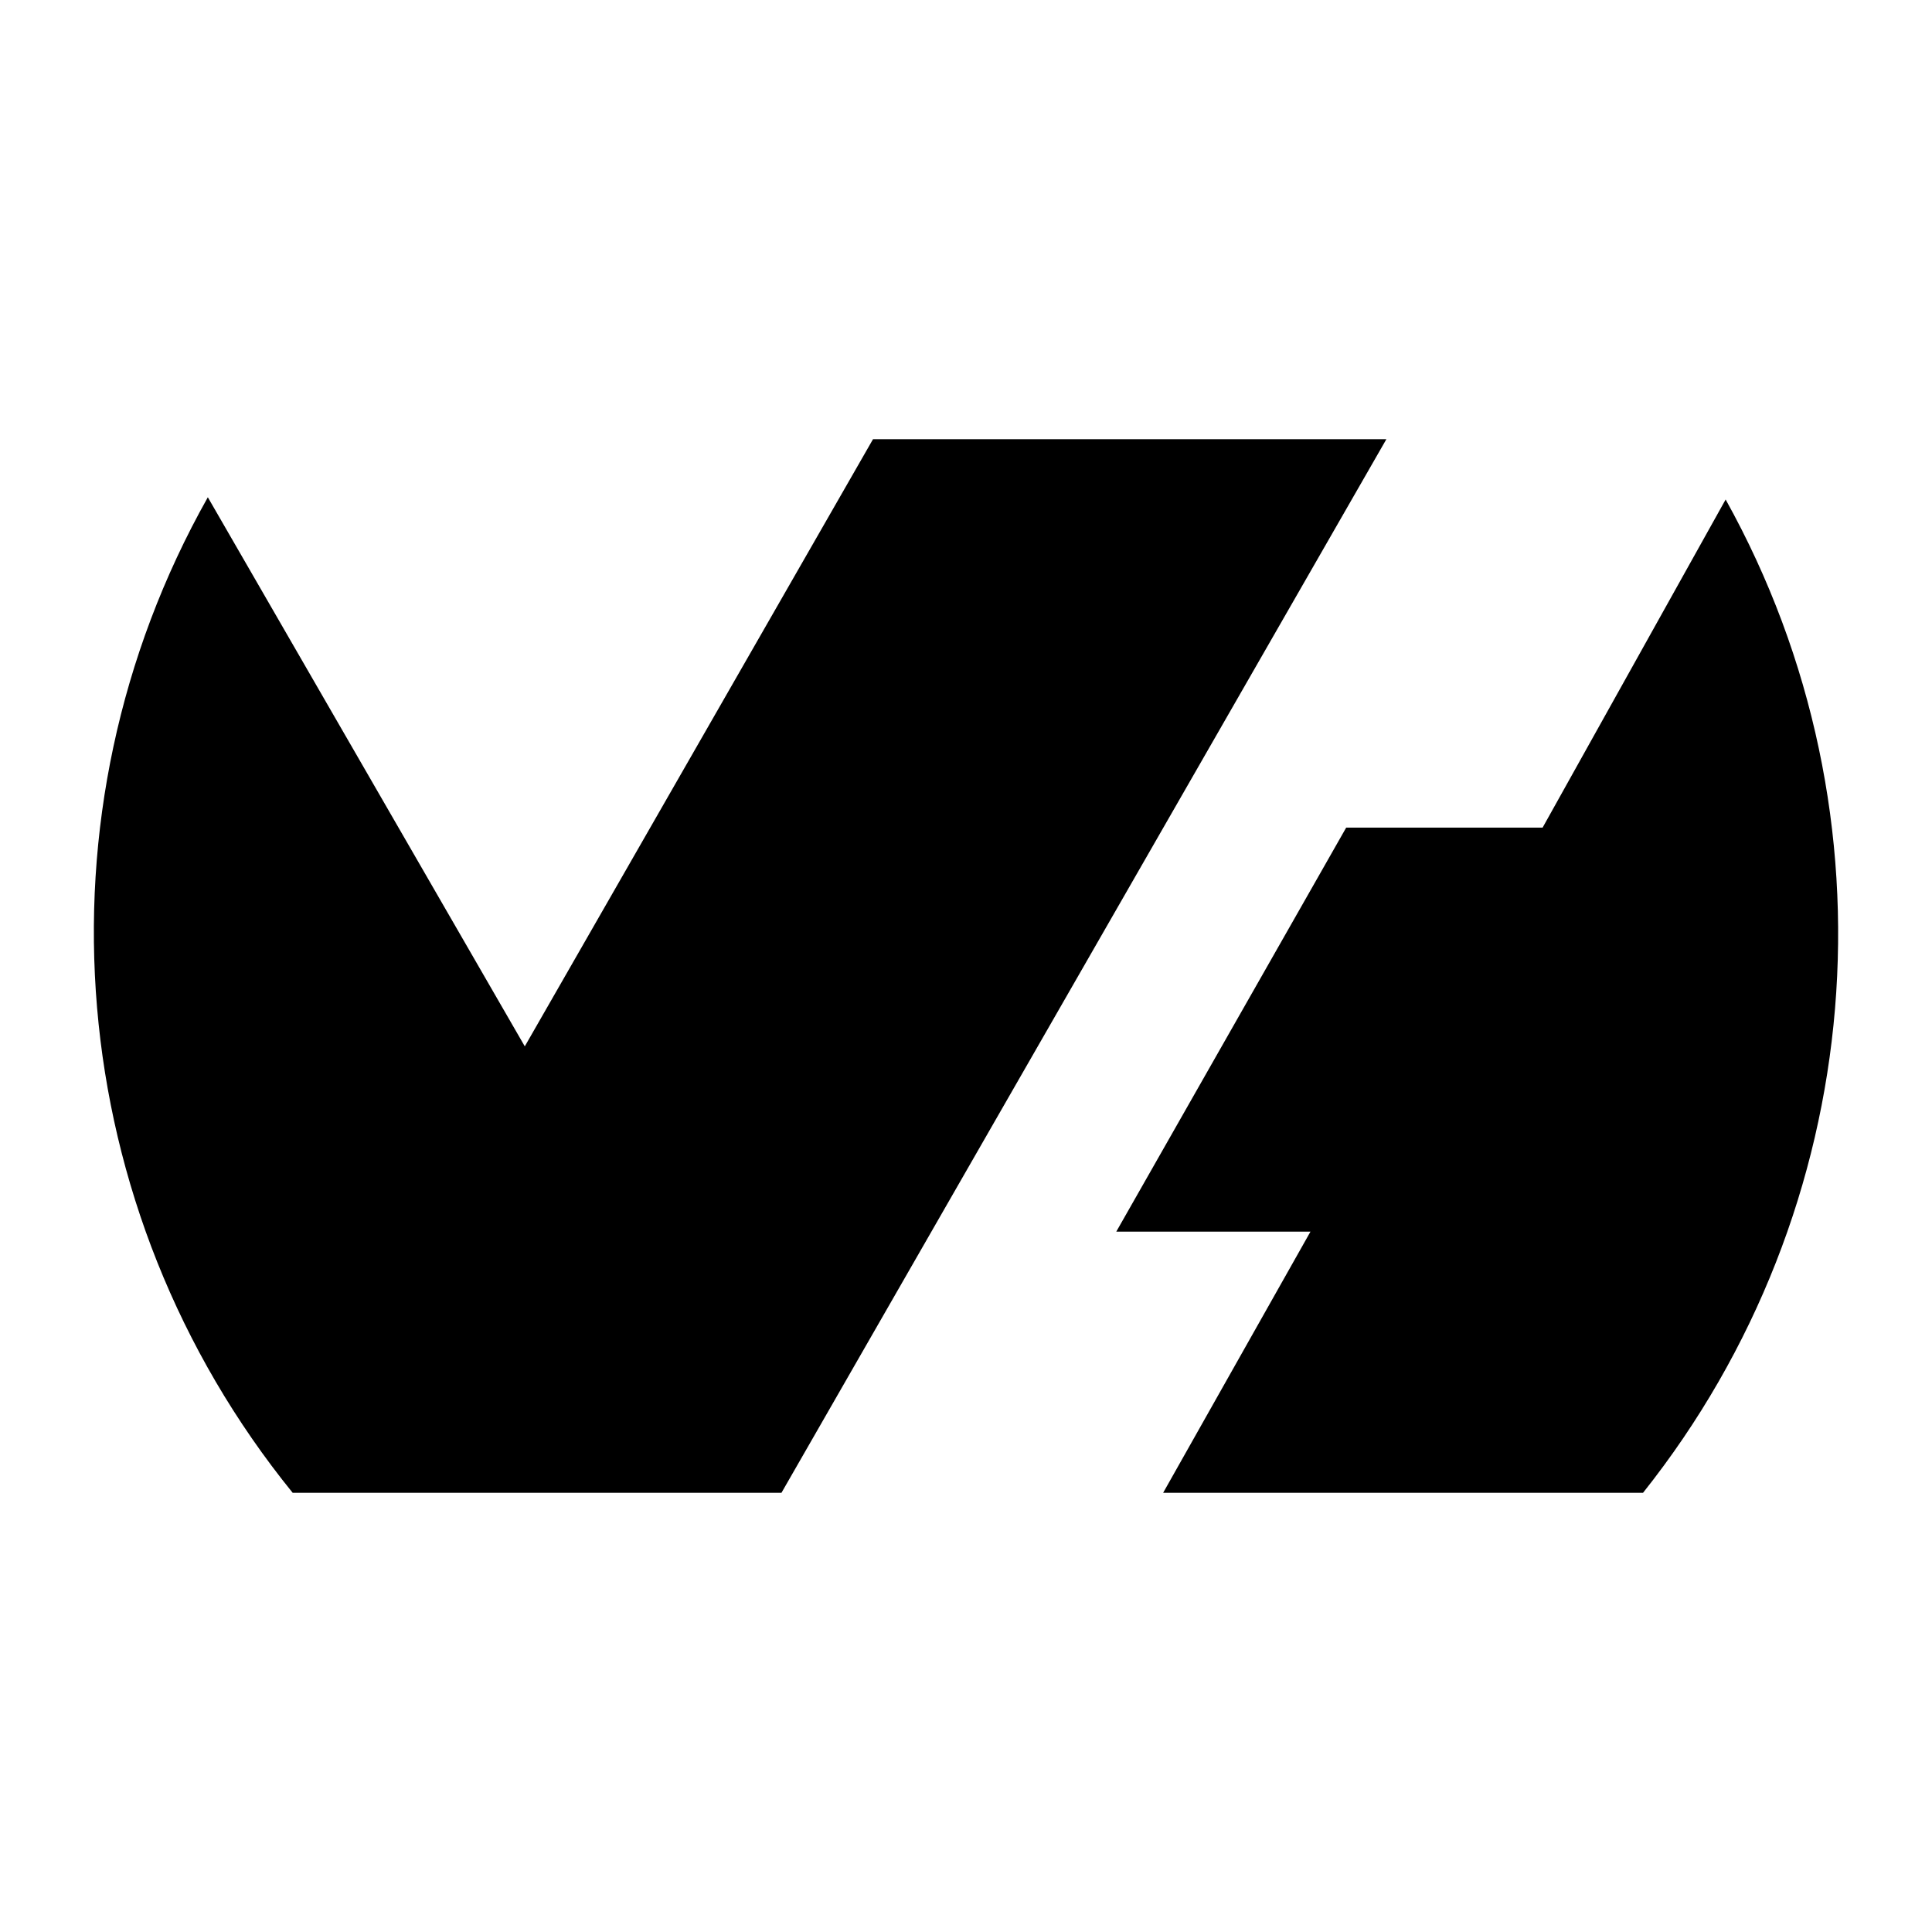
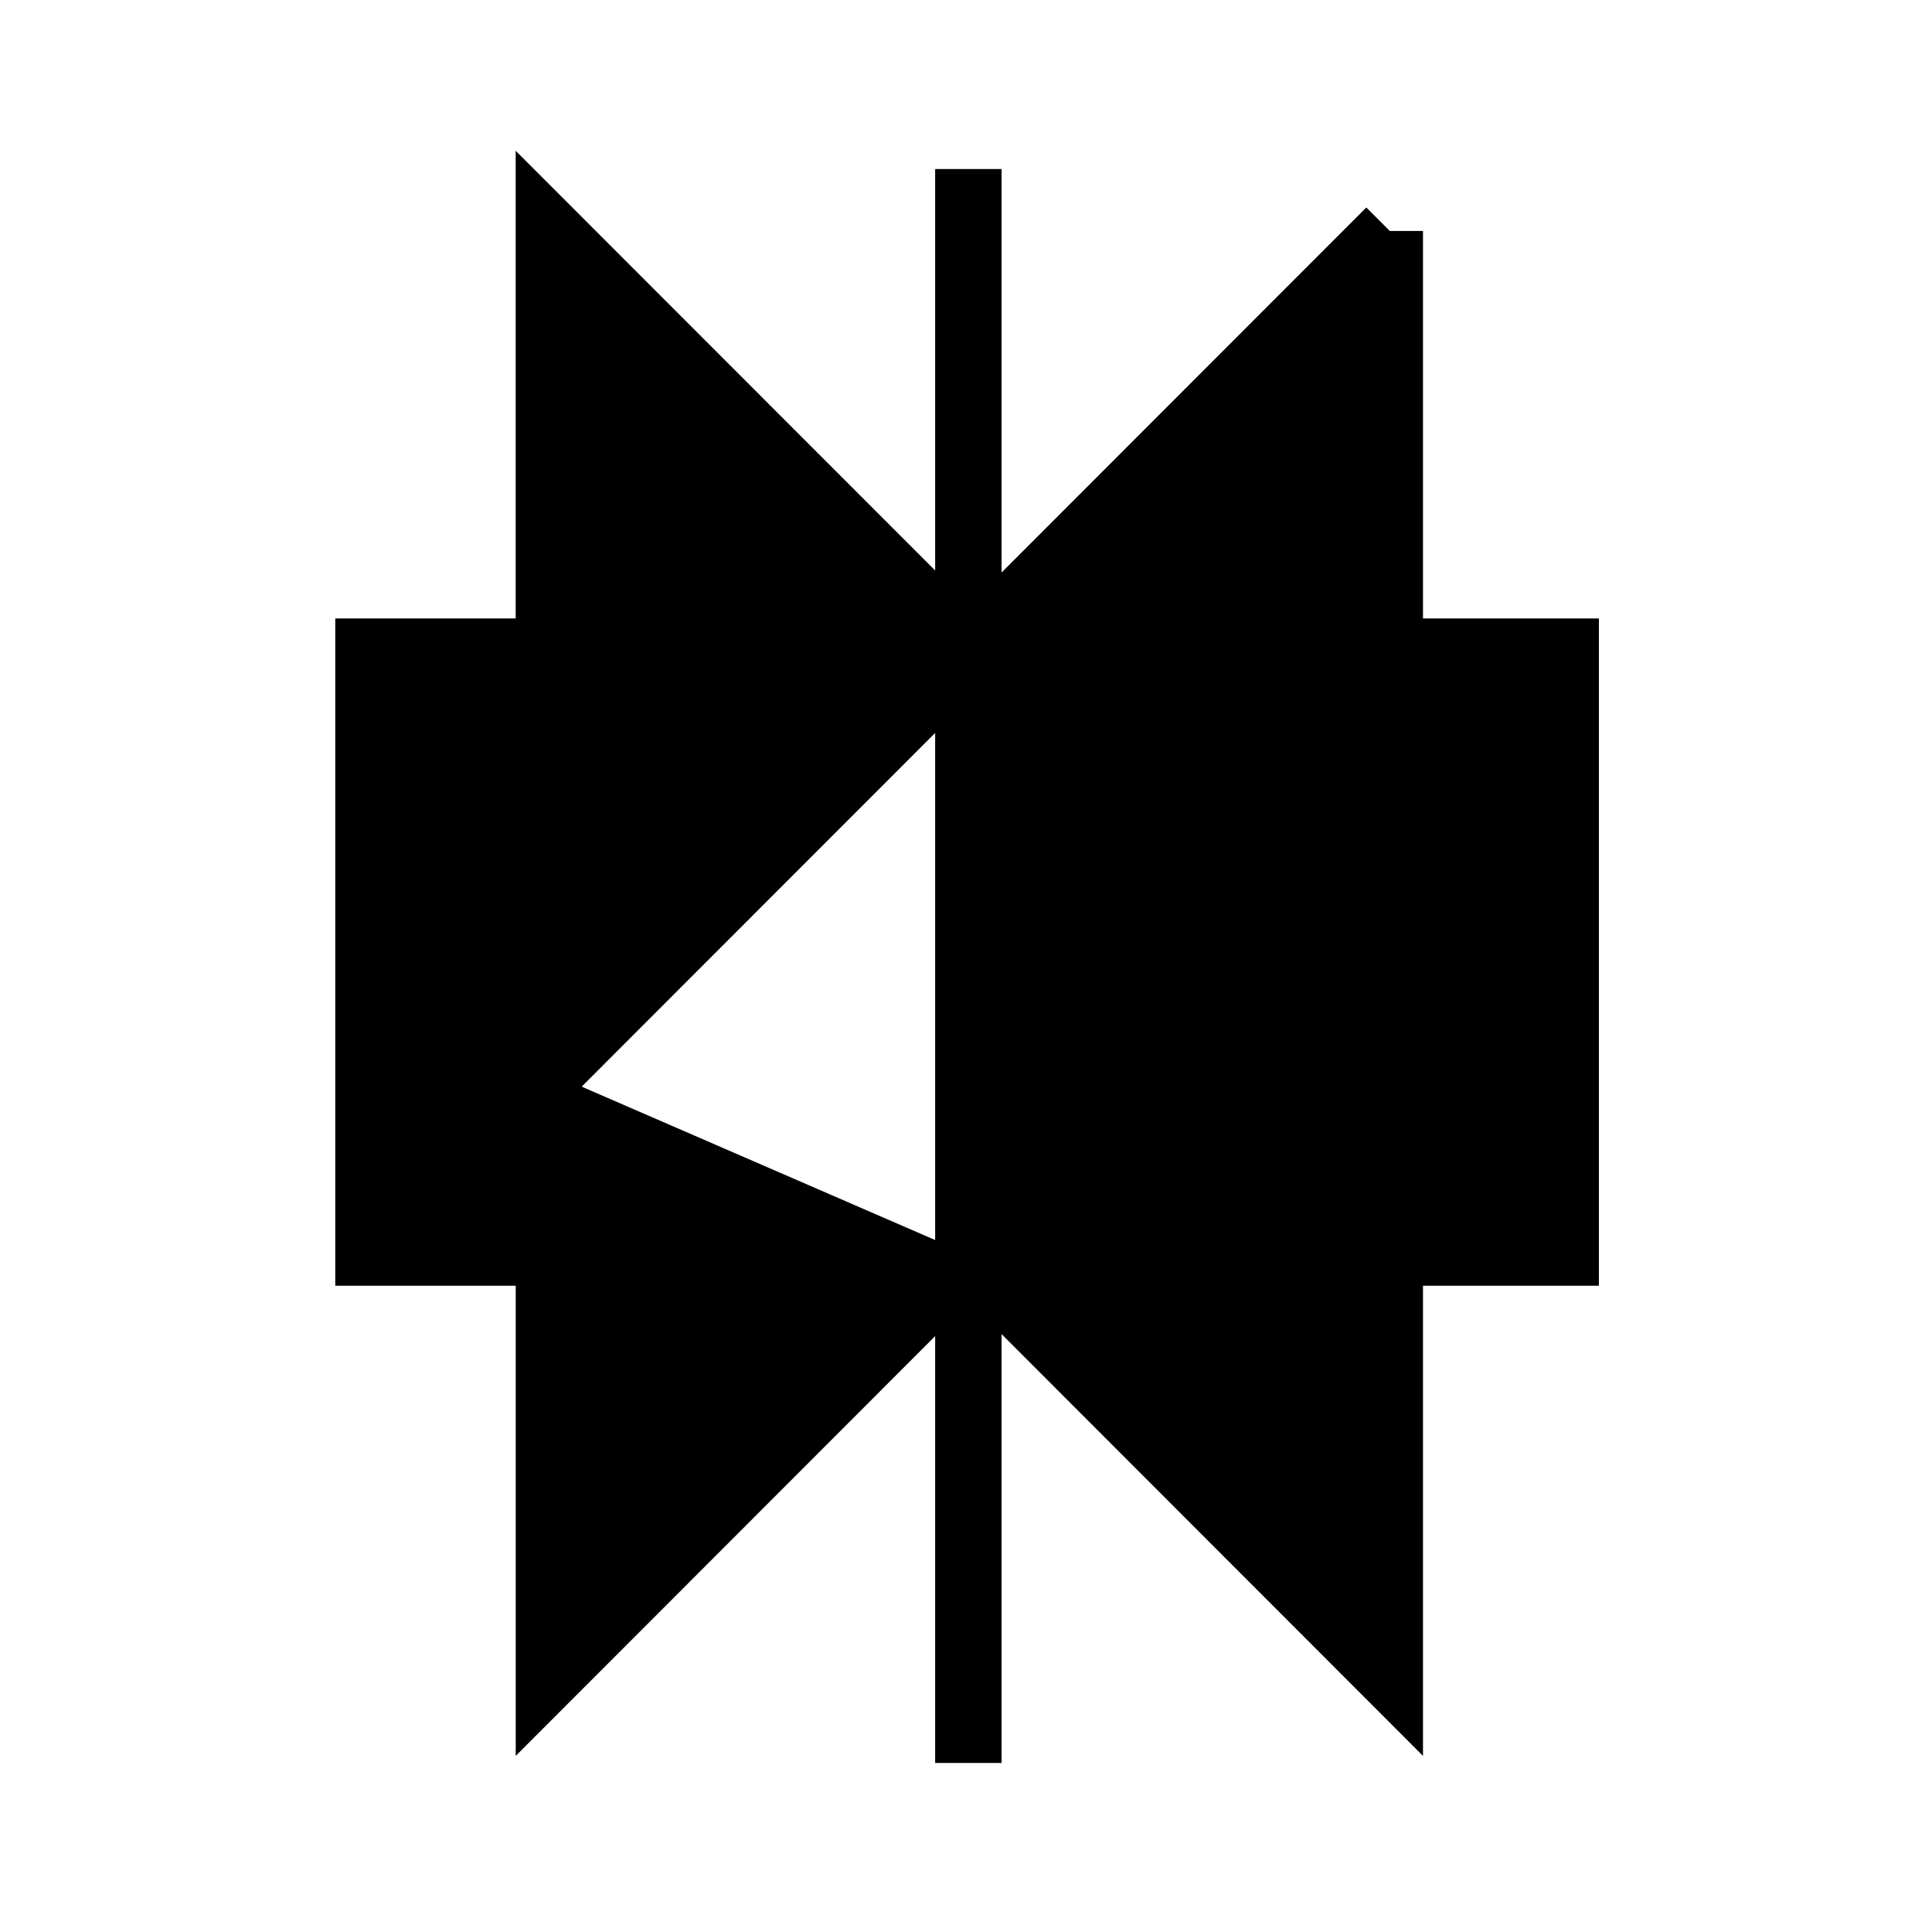
- <svg xmlns="http://www.w3.org/2000/svg" viewBox="0 0 122 122" fill="currentColor">
-   <path clip-rule="evenodd" fill-rule="evenodd" d="m108.969,31.542c11.135,20.015 9.021,44.822 -5.215,62.722l-30.304,0l9.303,-16.491l-12.263,0l14.518,-25.512l12.403,0l11.558,-20.719l0,0zm-59.621,62.722l-30.868,0c-14.518,-17.9 -16.632,-42.848 -5.356,-62.863l20.015,34.673l21.988,-38.338l32.418,0l-38.197,66.528l0,0l0,0l0,0z" />
+ <svg xmlns="http://www.w3.org/2000/svg" width="24" height="24" viewBox="0 0 40 40">
+   <path d="M28.774 4.782L20.07 13.493M28.774 4.782V13.493H20.07M28.774 4.782V7.167M20.07 13.493L11.364 4.782V13.493H20.07ZM20.07 13.493L28.774 22.204V34.693L20.07 25.981M20.07 13.493V25.981M20.07 13.493L11.365 22.204M20.049 3.5V36.5M20.07 25.981L11.365 34.693V22.204M11.365 22.204L11.364 25.932H7.629V13.492H20.069L11.365 22.204ZM19.977 13.492L28.68 22.204V25.932H32.416V13.492H19.977Z" stroke="black" stroke-width="1.375" stroke-miterlimit="10" />
</svg>
